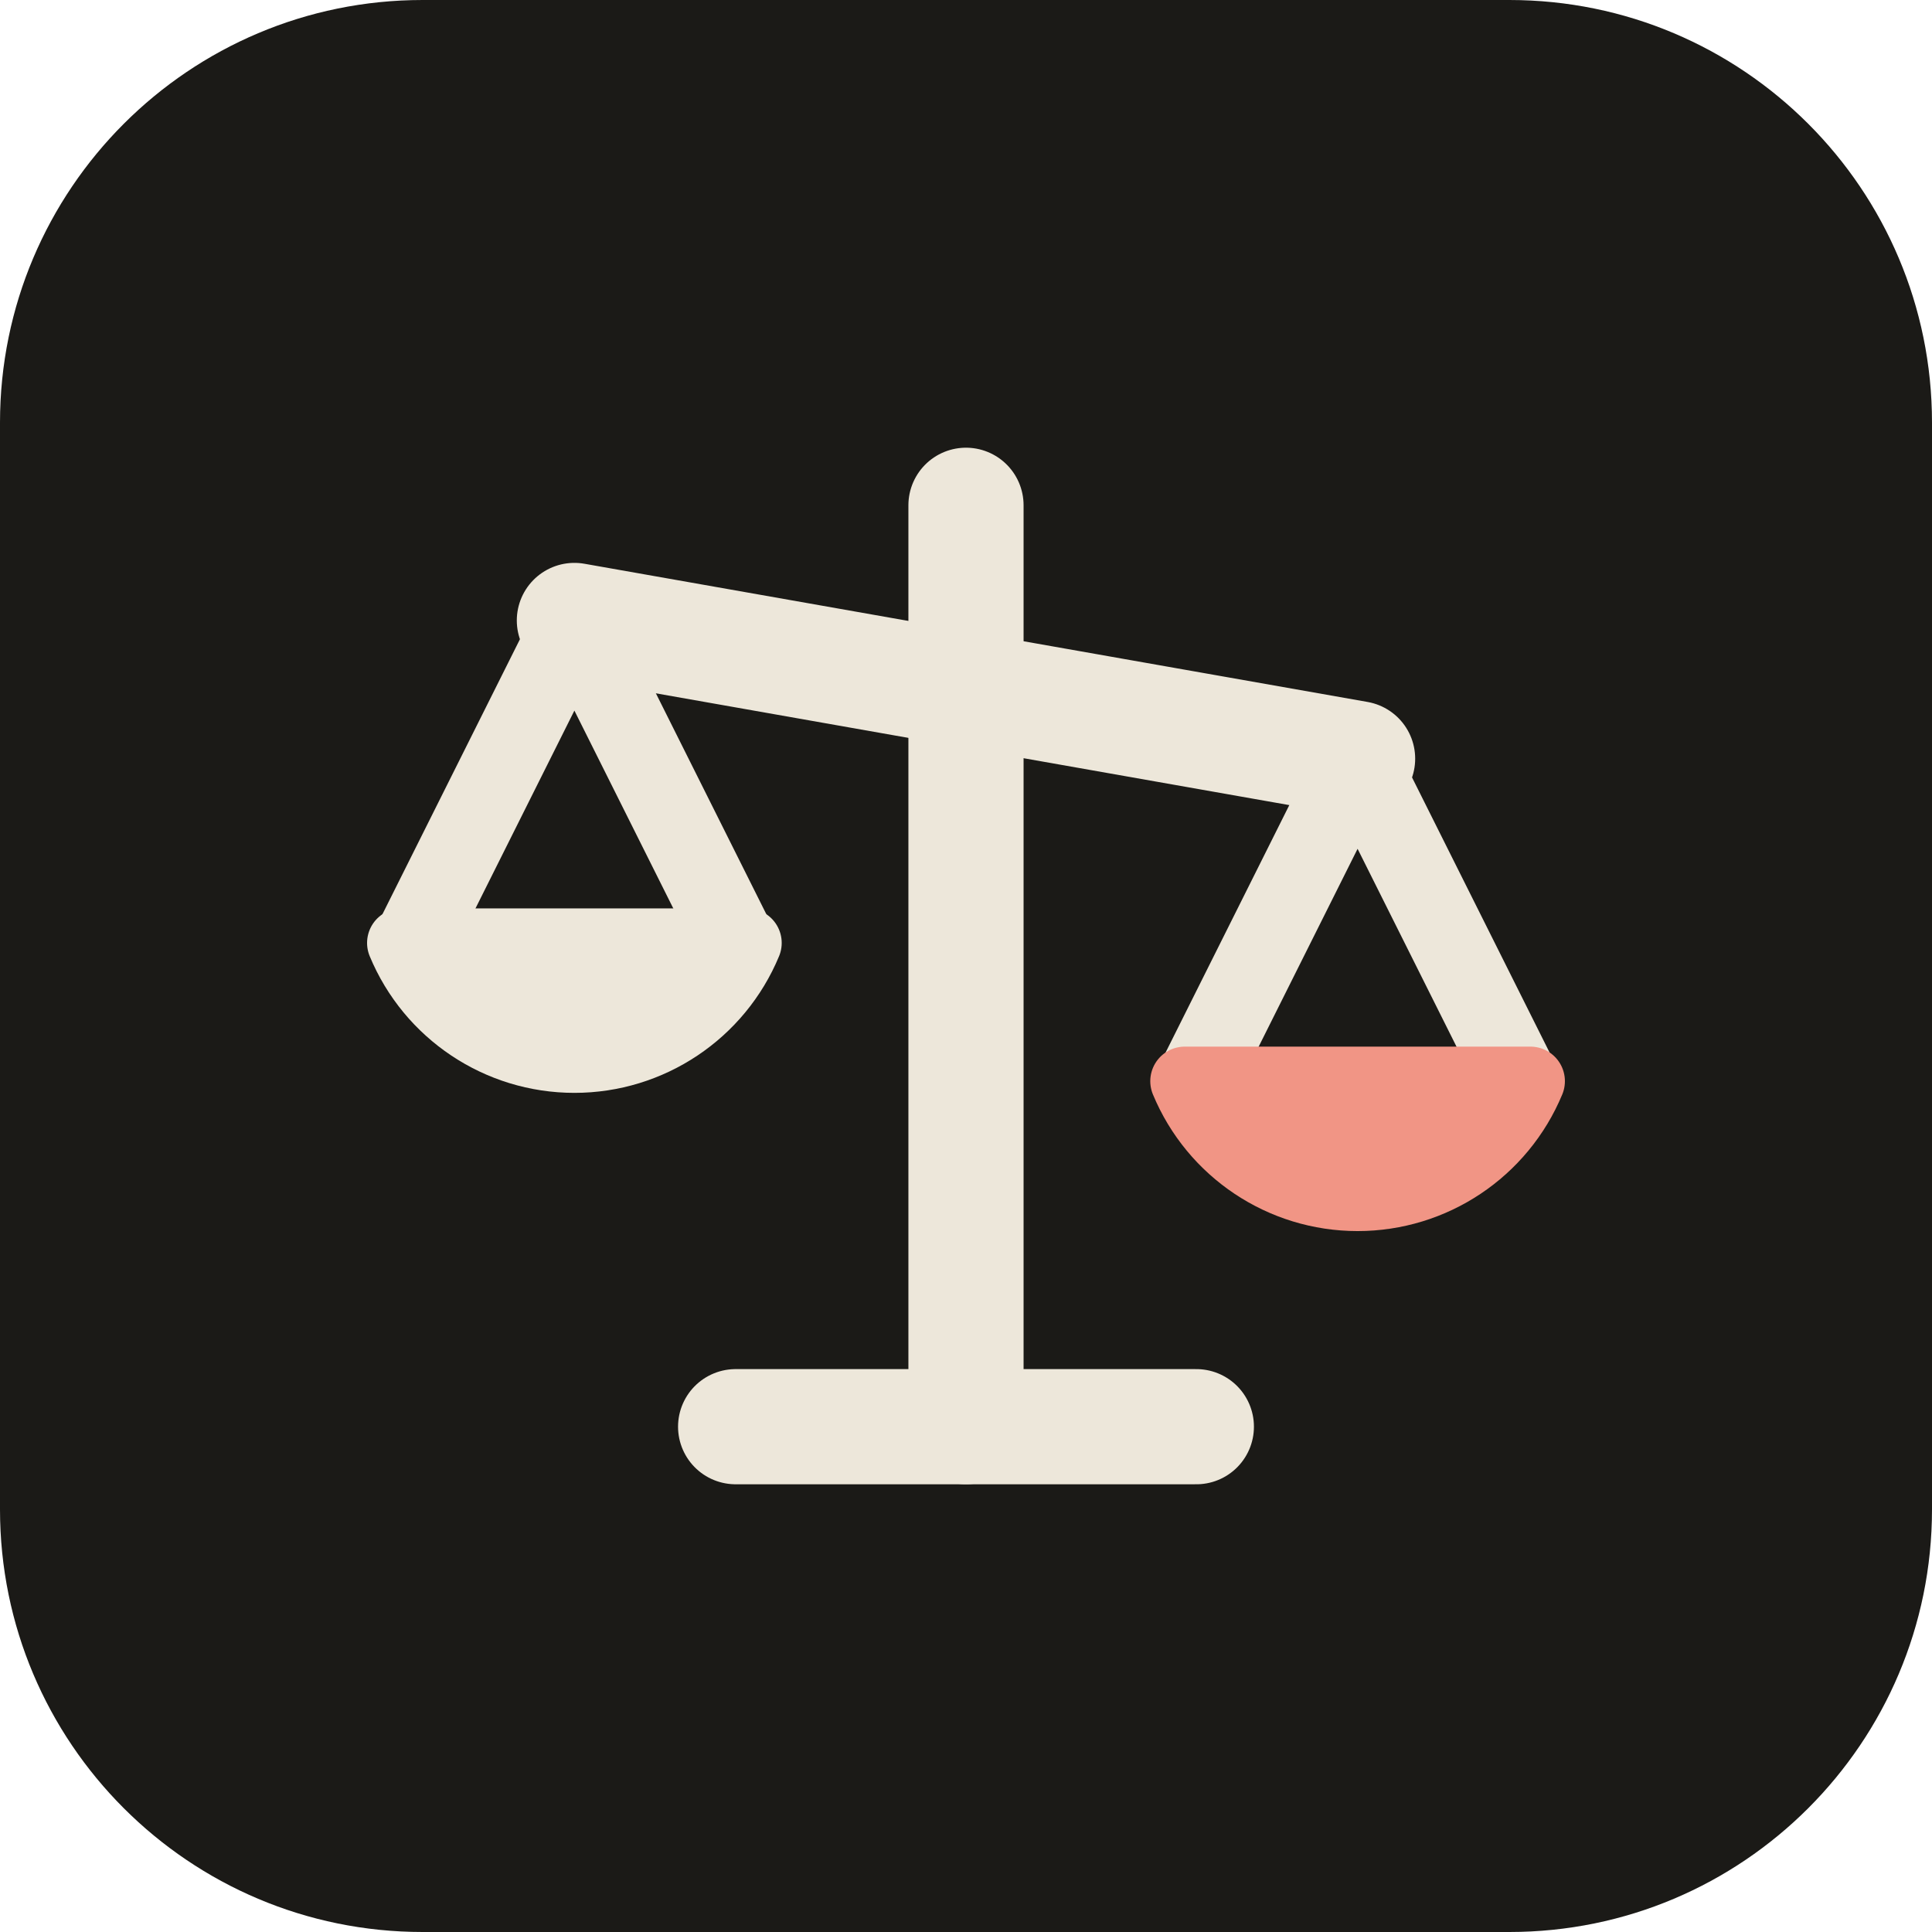
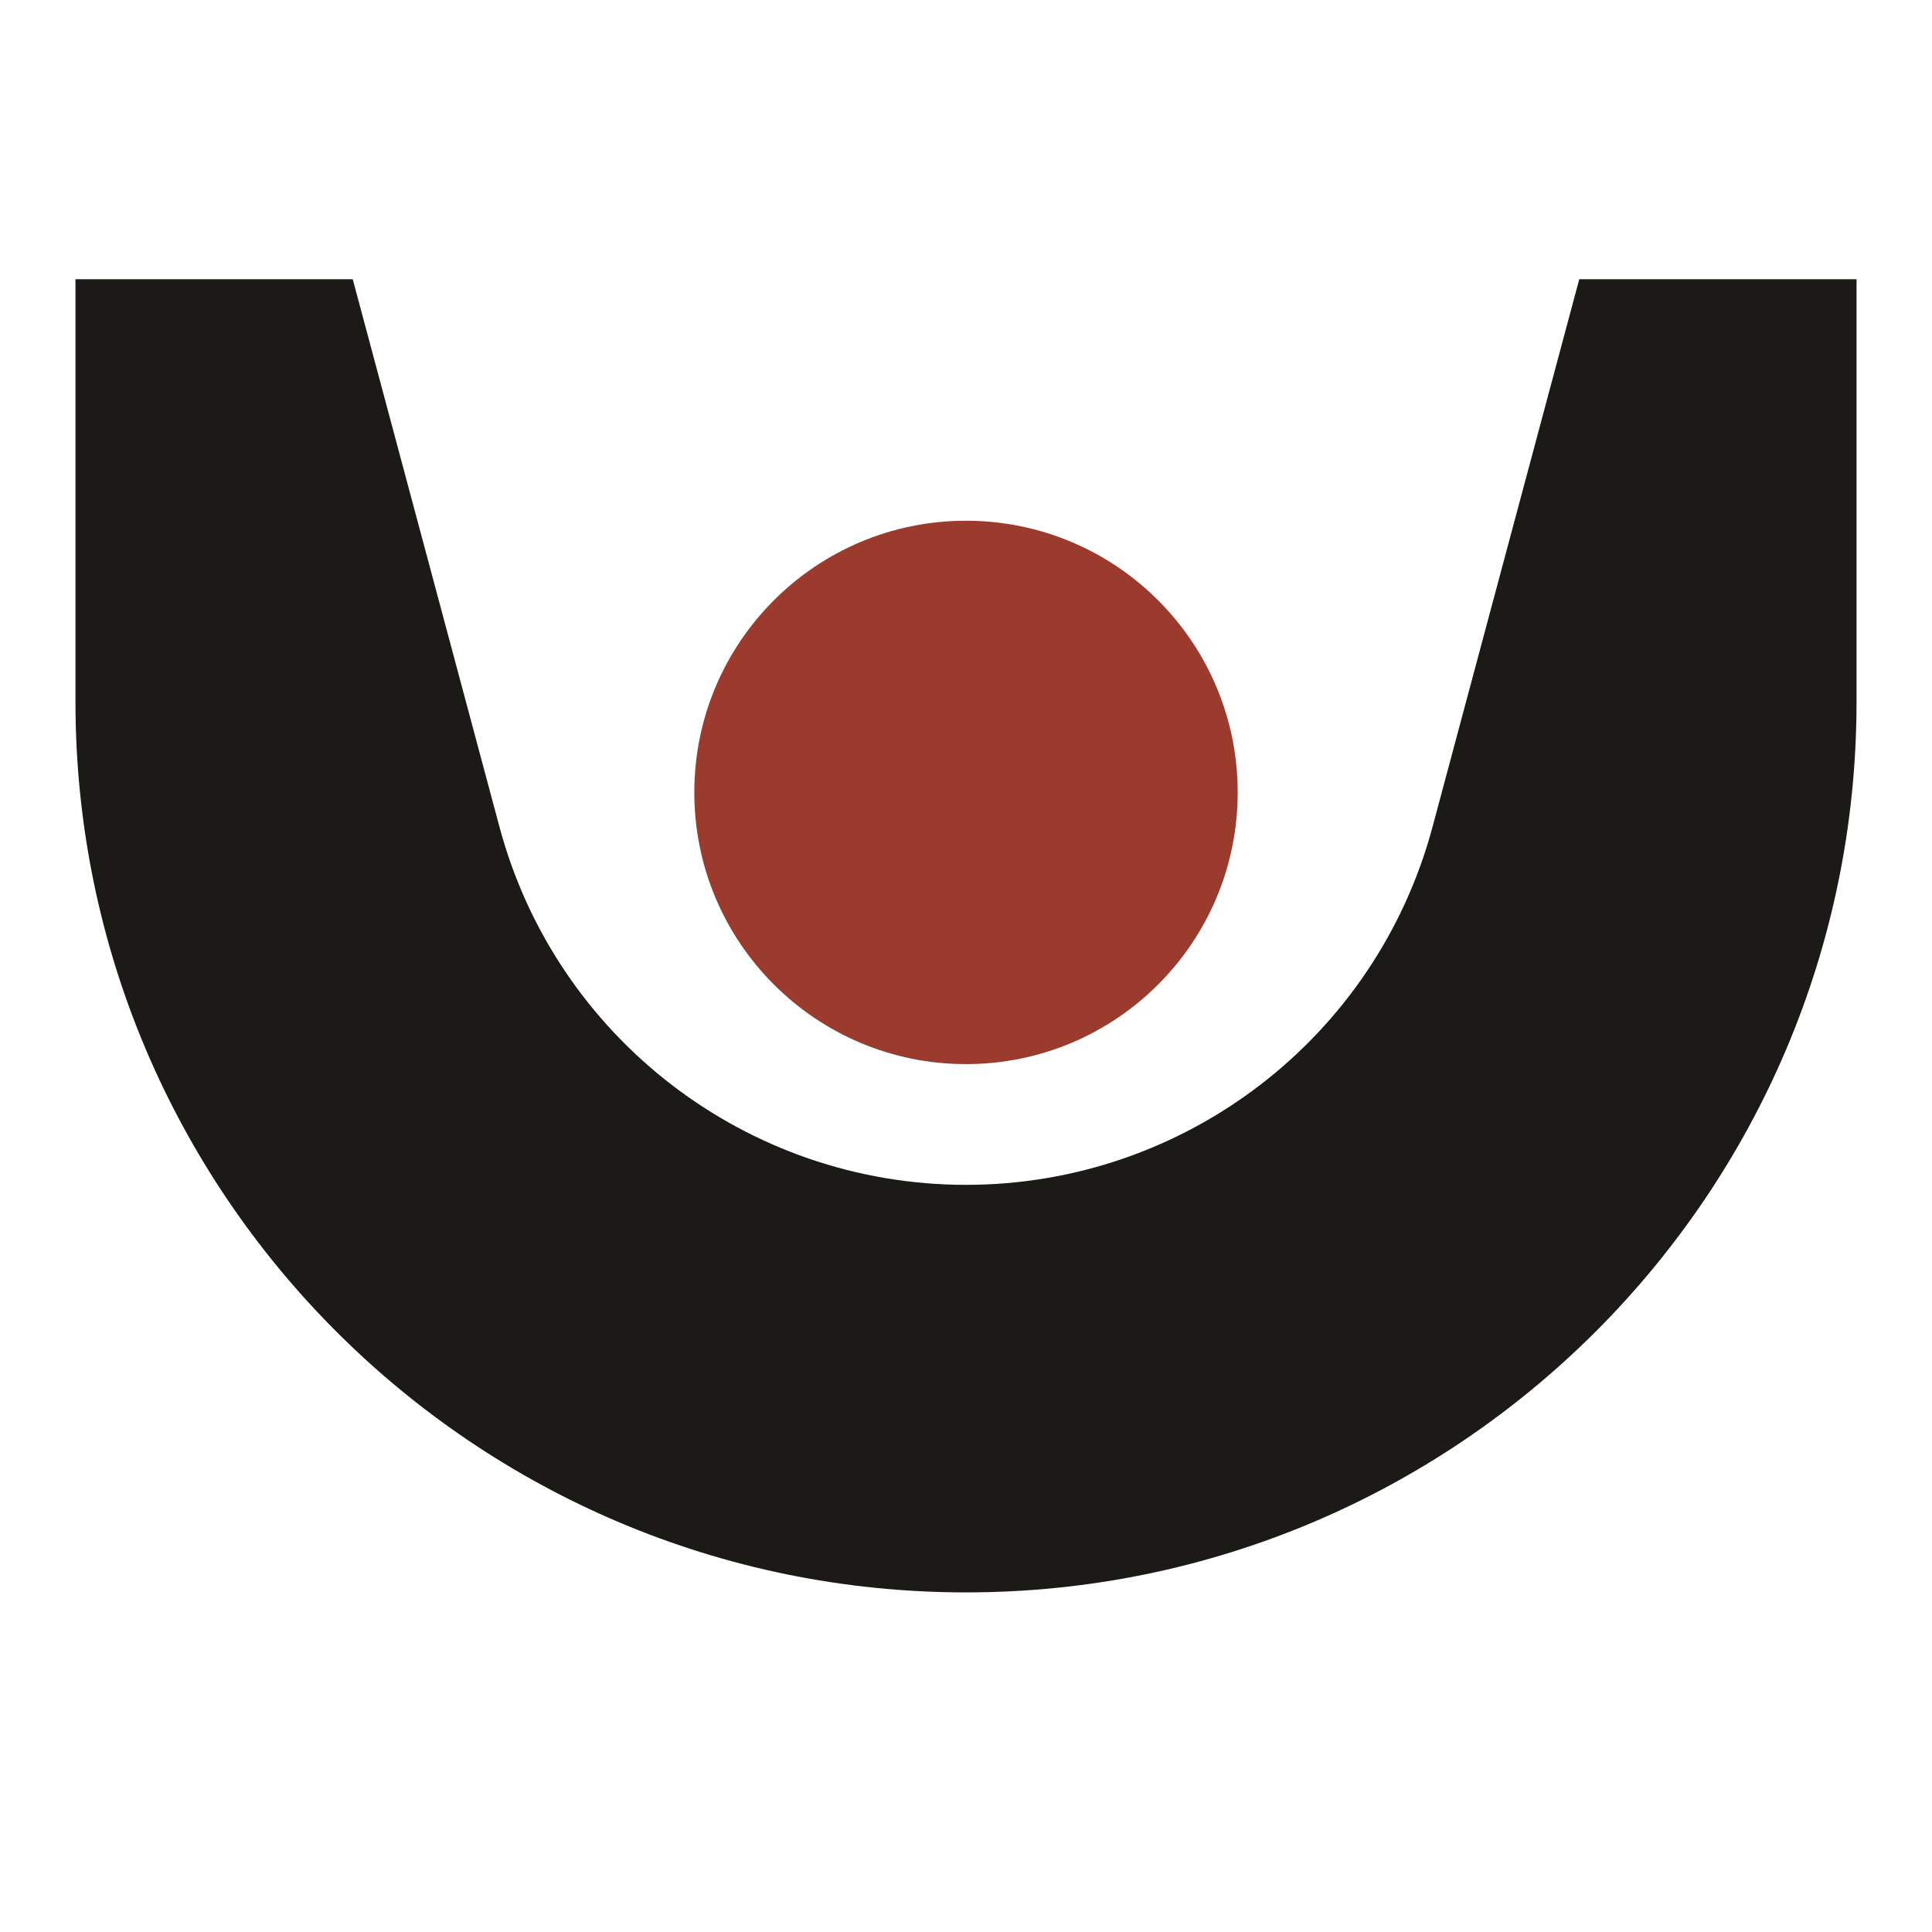
- <svg xmlns="http://www.w3.org/2000/svg" viewBox="0 0 512 512" width="64" height="64" role="img" aria-label="JevAlt">
-   <rect width="512" height="512" rx="112" fill="#1B1A17" />
-   <g transform="translate(60.65 60.65) scale(6.1046)">
-     <path d="M32 12 L32 52" fill="none" stroke-width="5" stroke-linecap="round" stroke-linejoin="round" stroke="#EDE7DA" />
-     <path d="M22 52 L42 52" fill="none" stroke-width="5" stroke-linecap="round" stroke-linejoin="round" stroke="#EDE7DA" />
-     <path d="M15 17 L49 23" fill="none" stroke-width="5" stroke-linecap="round" stroke-linejoin="round" stroke="#EDE7DA" />
-     <path d="M8 31 L15 17 L22 31" fill="none" stroke-width="3.5" stroke-linecap="round" stroke-linejoin="round" stroke="#EDE7DA" />
-     <path d="M42 37 L49 23 L56 37" fill="none" stroke-width="3.5" stroke-linecap="round" stroke-linejoin="round" stroke="#EDE7DA" />
-     <path d="M7.5 31 H22.5 A8.12 8.12 0 0 1 7.5 31 Z" stroke-width="3" stroke-linejoin="round" fill="#EDE7DA" stroke="#EDE7DA" />
-     <path d="M41.5 37 H56.5 A8.12 8.12 0 0 1 41.5 37 Z" stroke-width="3" stroke-linejoin="round" fill="#F19585" stroke="#F19585" />
-   </g>
+ <svg xmlns="http://www.w3.org/2000/svg" viewBox="0 0 256 256" width="256" height="256" role="img" aria-labelledby="title">
+   <style>@media (prefers-color-scheme: dark){.v{fill:#F5F1E8}.p{fill:#D4674E}}</style>
+   <path id="vessel" class="v" fill="#1B1A17" d="M10 37 H46.74 L66.18 109.56 A64 64 0 0 0 189.82 109.56 L209.26 37 H246 V93 A118 118 0 0 1 10 93 Z" />
+   <circle id="pick" class="p" cx="128" cy="105" r="36" fill="#9A3B2E" />
</svg>
